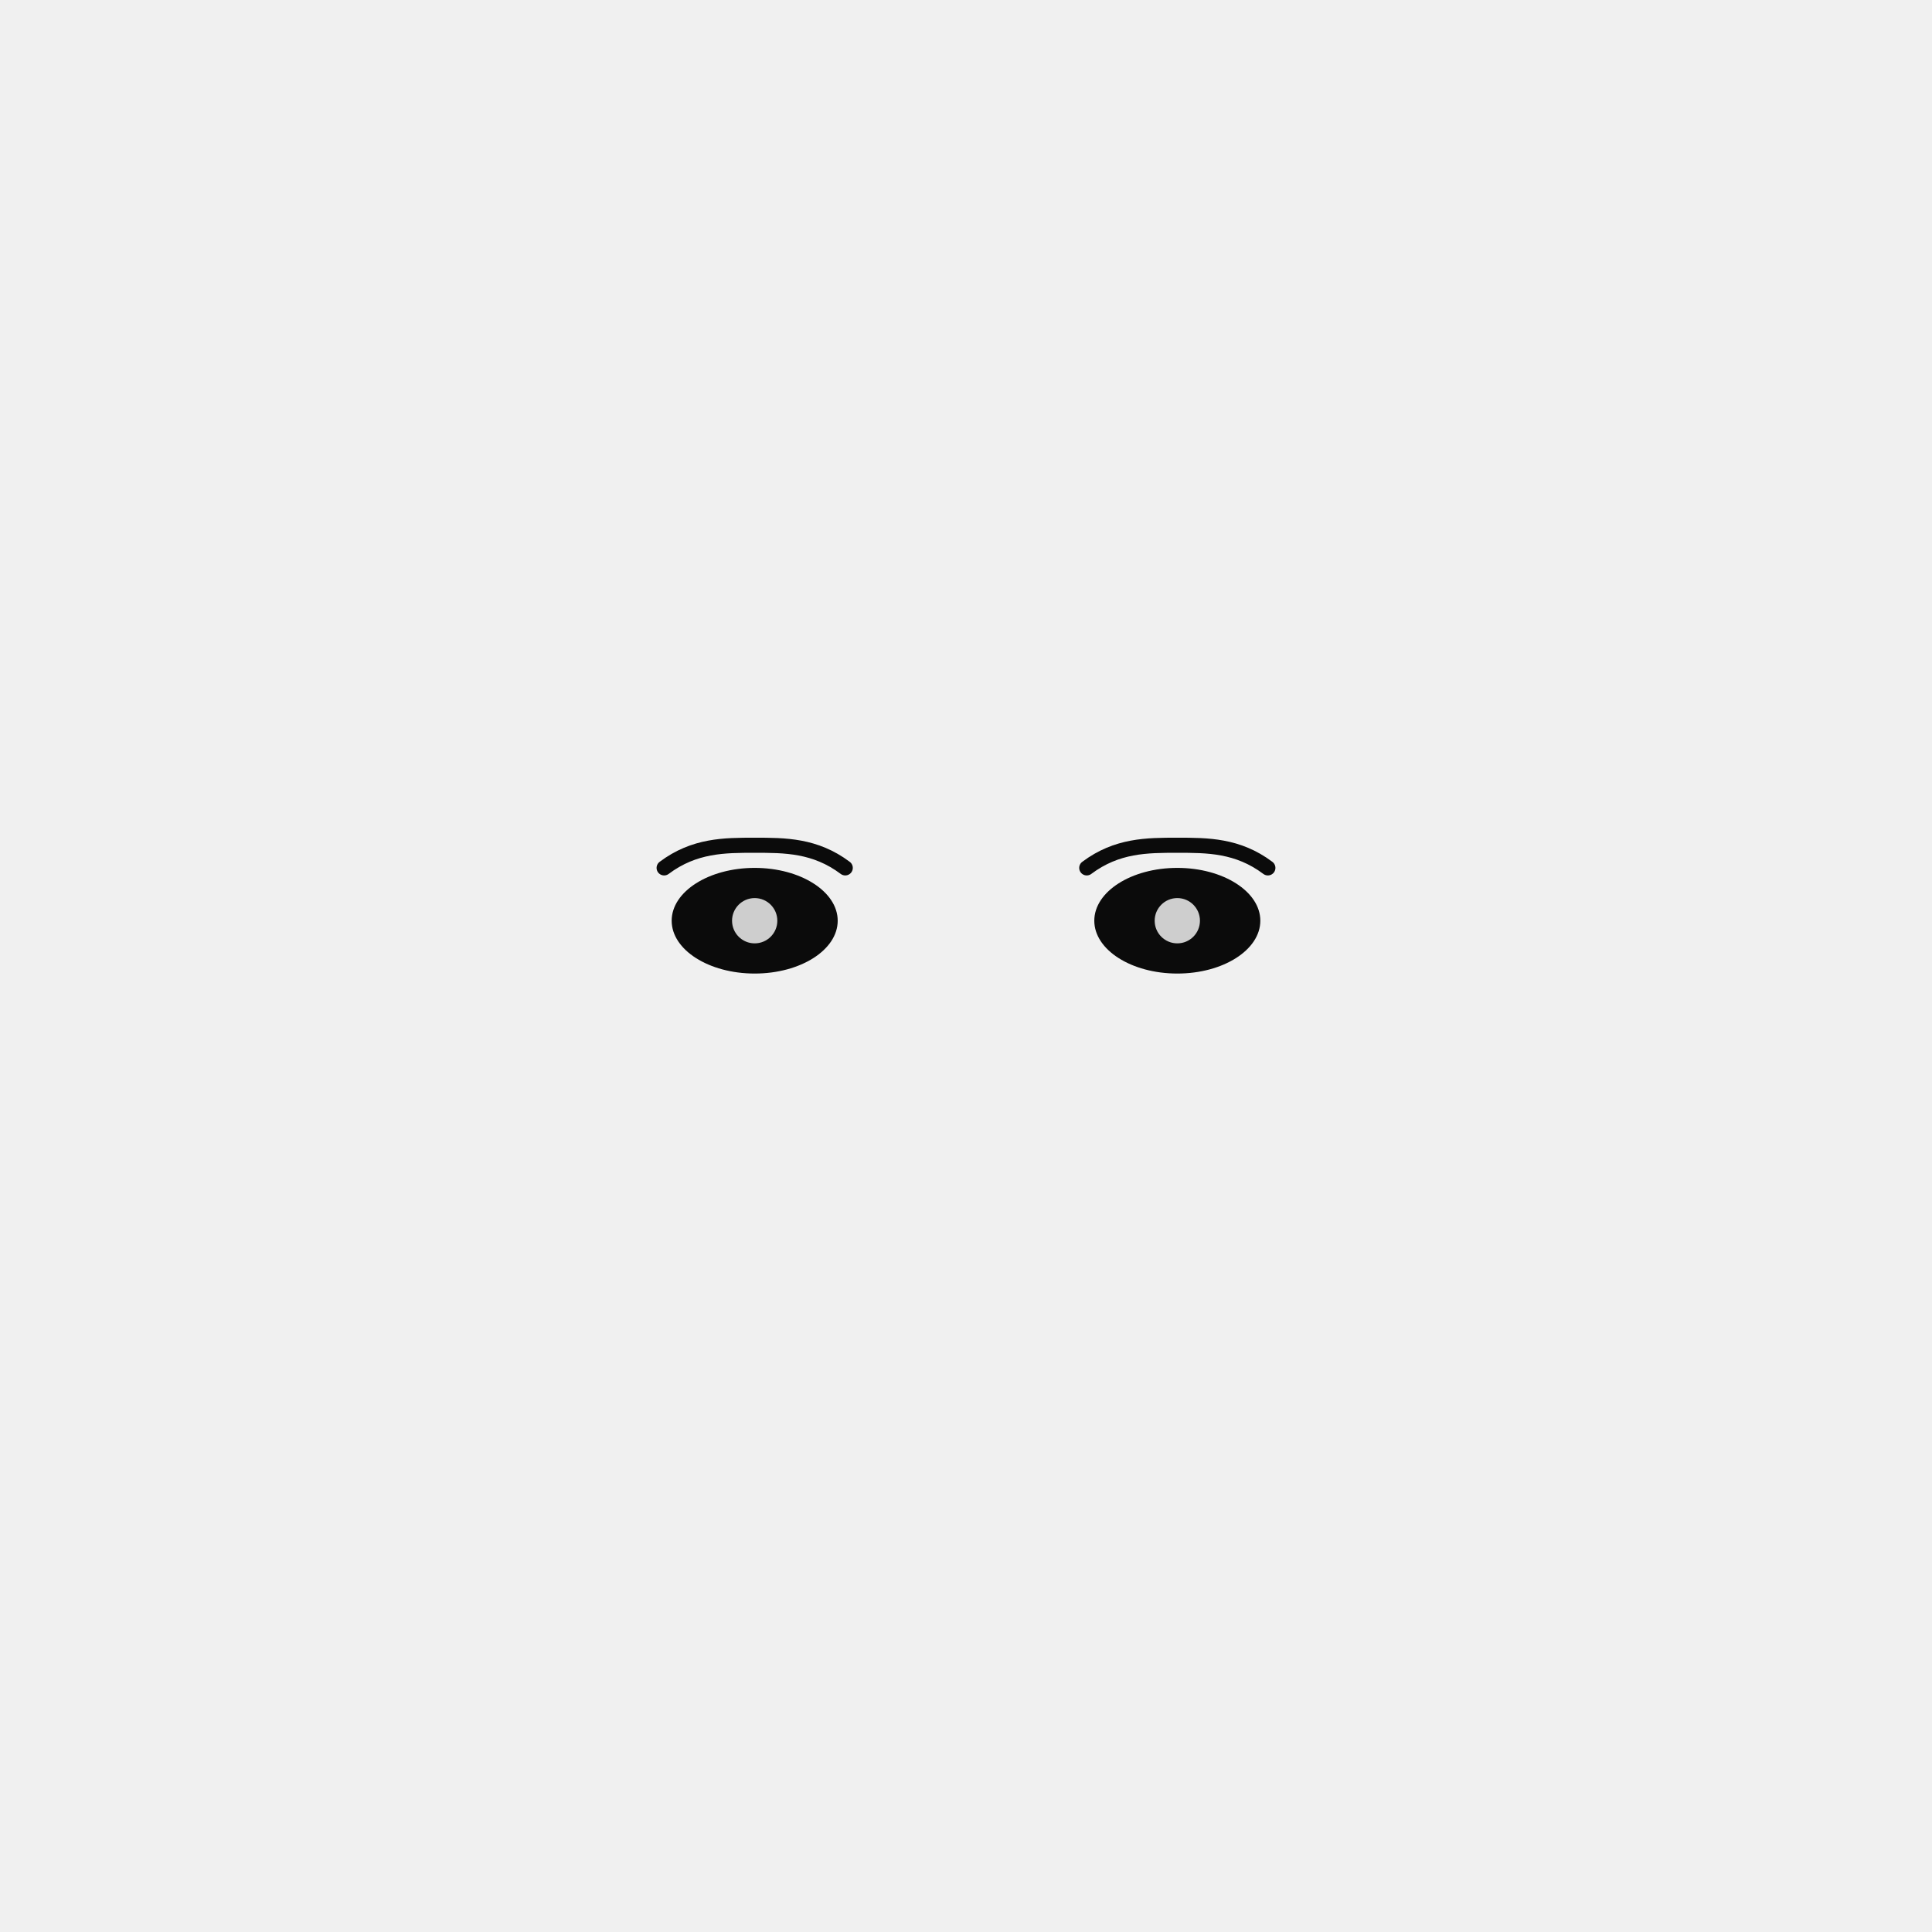
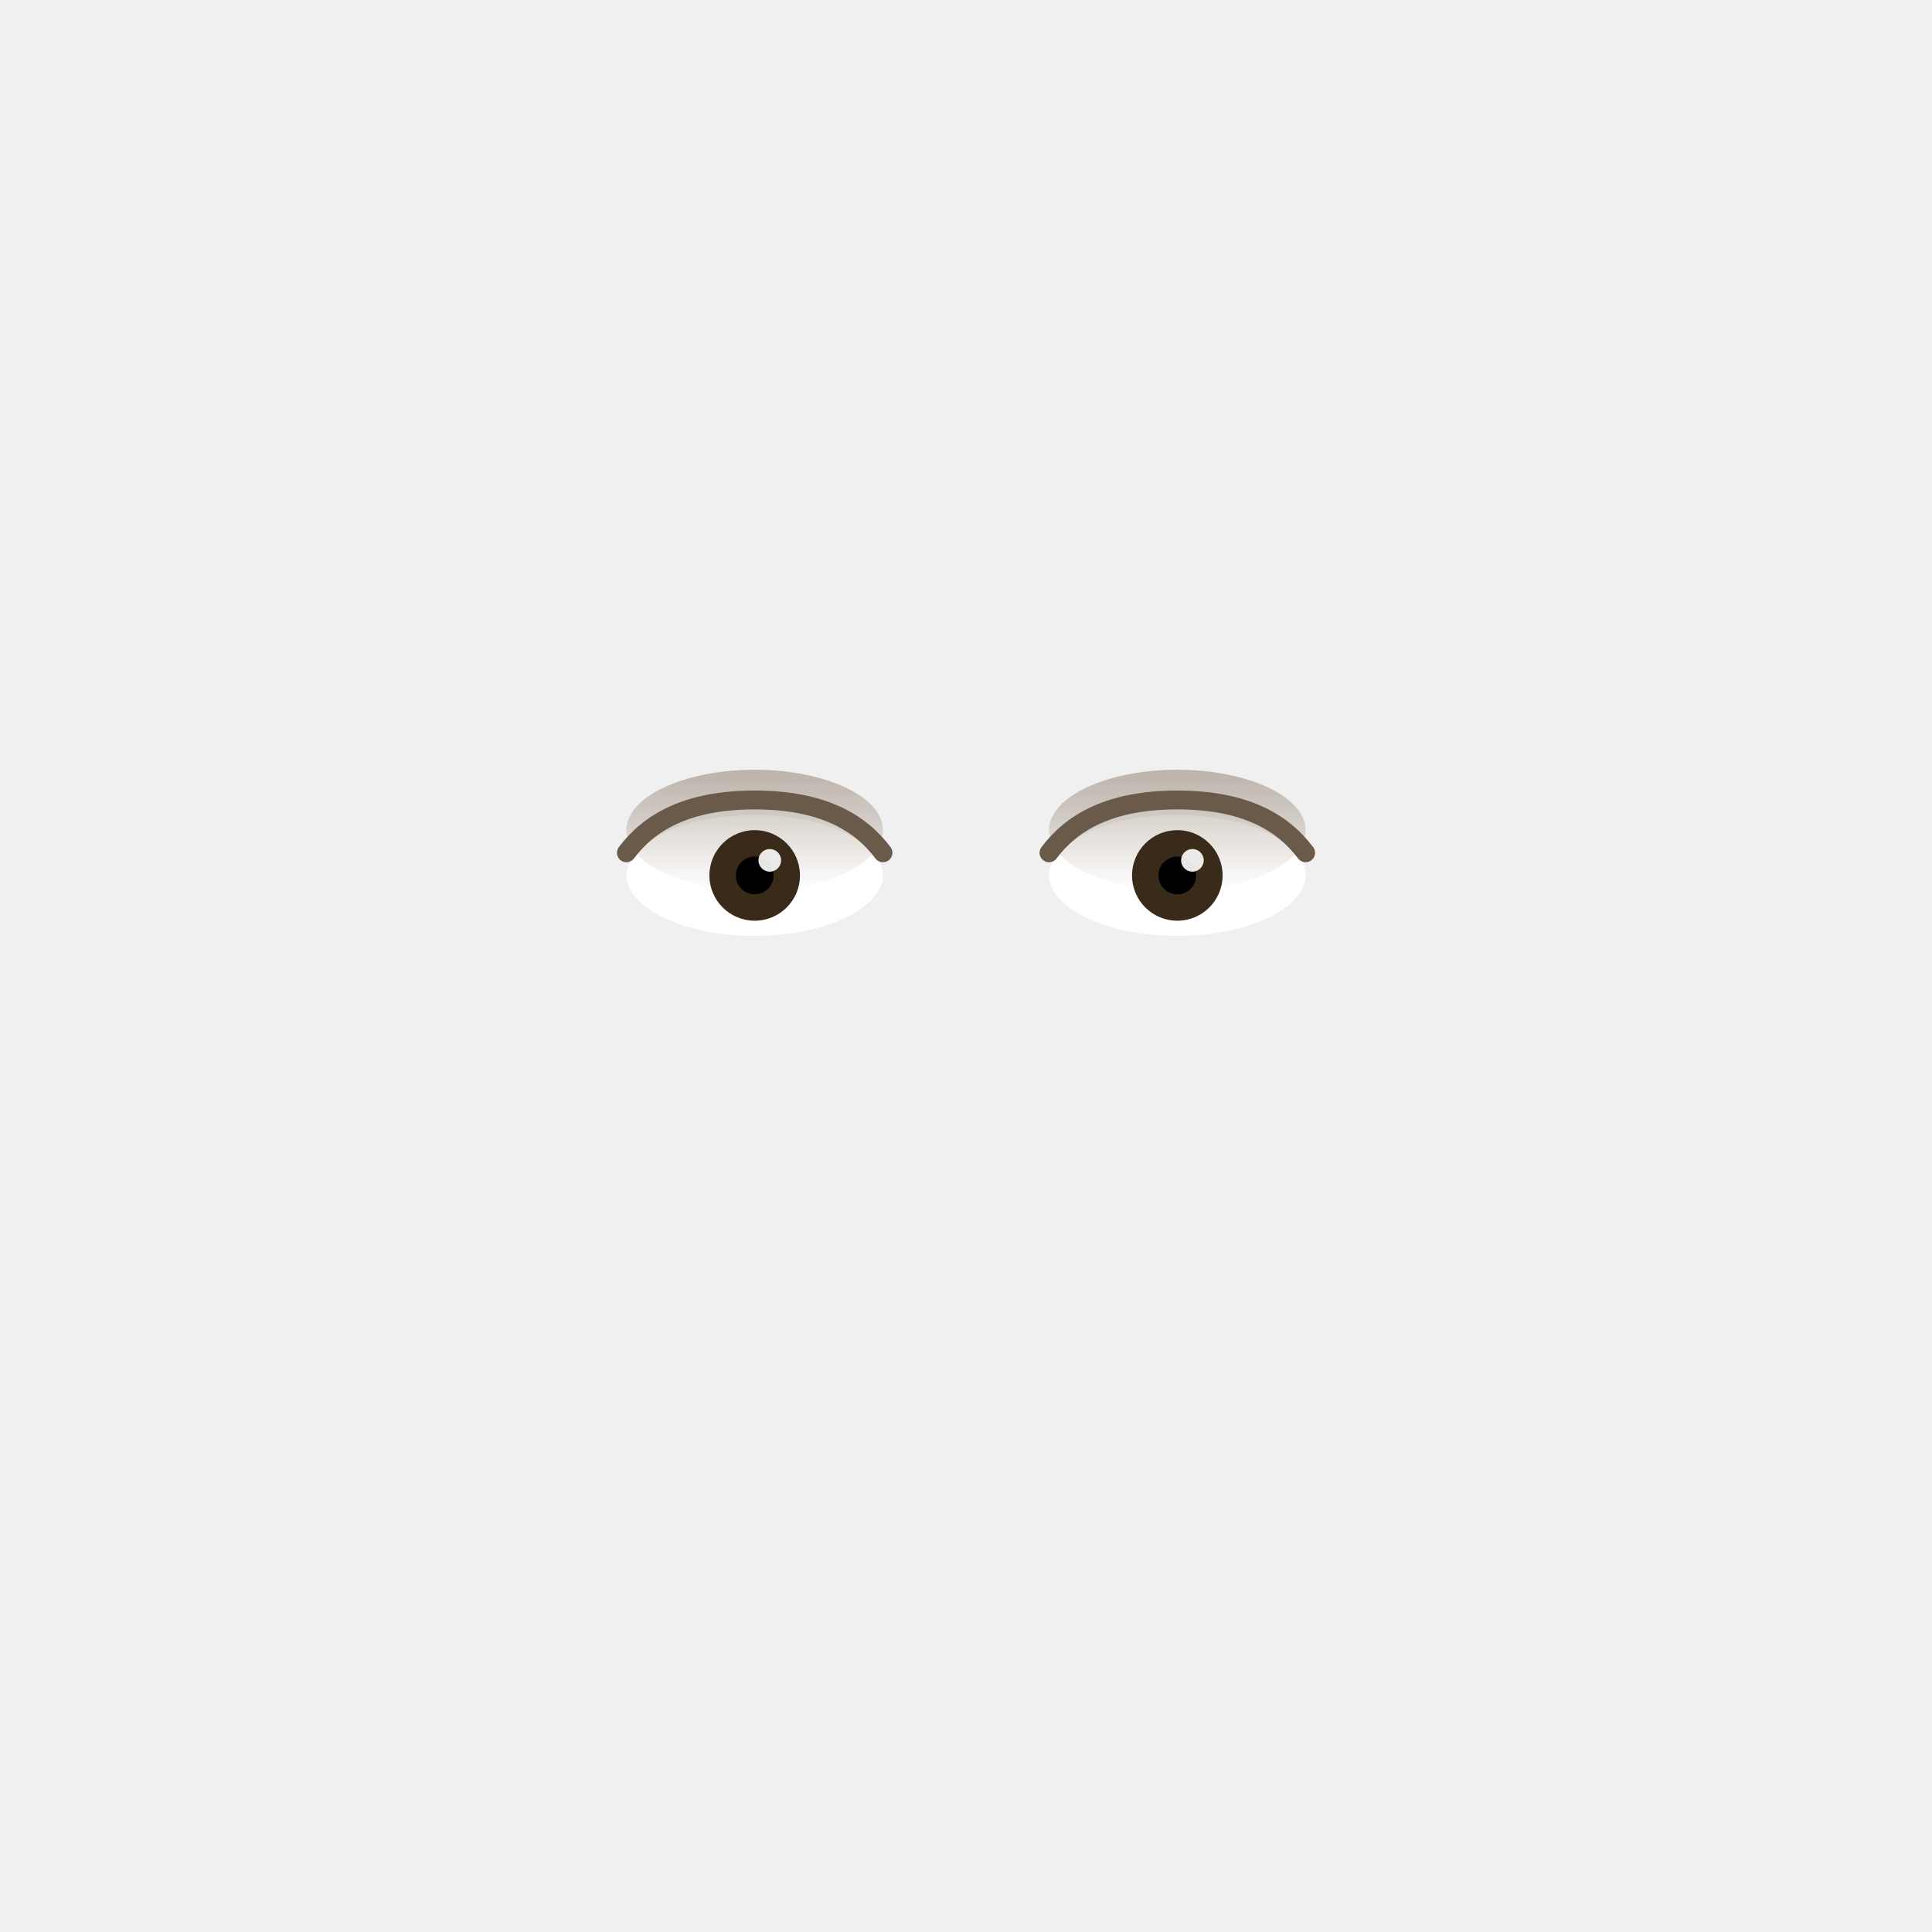
<svg xmlns="http://www.w3.org/2000/svg" width="256" height="256" viewBox="0 0 256 256">
-   <g>
-     <path d="M88 115c4-3 8-3 12-3s8 0 12 3" stroke="#0b0b0b" stroke-width="2" fill="none" stroke-linecap="round" />
-     <path d="M144 115c4-3 8-3 12-3s8 0 12 3" stroke="#0b0b0b" stroke-width="2" fill="none" stroke-linecap="round" />
-     <ellipse cx="100" cy="122" rx="11" ry="7" fill="#0b0b0b" />
-     <ellipse cx="156" cy="122" rx="11" ry="7" fill="#0b0b0b" />
-     <circle cx="100" cy="122" r="3" fill="#ffffff" opacity="0.8" />
-     <circle cx="156" cy="122" r="3" fill="#ffffff" opacity="0.8" />
-   </g>
+   <defs>
+     <linearGradient id="lidShadow" x1="0%" y1="0%" x2="0%" y2="100%">
+       <stop offset="0%" stop-color="#9a8a7a" stop-opacity="0.6" />
+       <stop offset="100%" stop-color="#9a8a7a" stop-opacity="0" />
+     </linearGradient>
+   </defs>
+   <path d="M83 116c0-4 7-8 17-8s17 4 17 8c0 4-7 8-17 8s-17-4-17-8z" fill="#ffffff" />
+   <path d="M139 116c0-4 7-8 17-8s17 4 17 8c0 4-7 8-17 8s-17-4-17-8z" fill="#ffffff" />
+   <ellipse cx="100" cy="110" rx="17" ry="8" fill="url(#lidShadow)" />
+   <ellipse cx="156" cy="110" rx="17" ry="8" fill="url(#lidShadow)" />
+   <path d="M83 113c3-4 8-7 17-7s14 3 17 7" fill="none" stroke="#6a5a4a" stroke-width="2.5" stroke-linecap="round" />
+   <path d="M139 113c3-4 8-7 17-7s14 3 17 7" fill="none" stroke="#6a5a4a" stroke-width="2.5" stroke-linecap="round" />
+   <circle cx="100" cy="116" r="6" fill="#3a2a1a" />
+   <circle cx="156" cy="116" r="6" fill="#3a2a1a" />
+   <circle cx="100" cy="116" r="2.5" fill="#000000" />
+   <circle cx="156" cy="116" r="2.5" fill="#000000" />
+   <circle cx="102" cy="114" r="1.5" fill="#ffffff" opacity="0.9" />
+   <circle cx="158" cy="114" r="1.5" fill="#ffffff" opacity="0.9" />
</svg>
